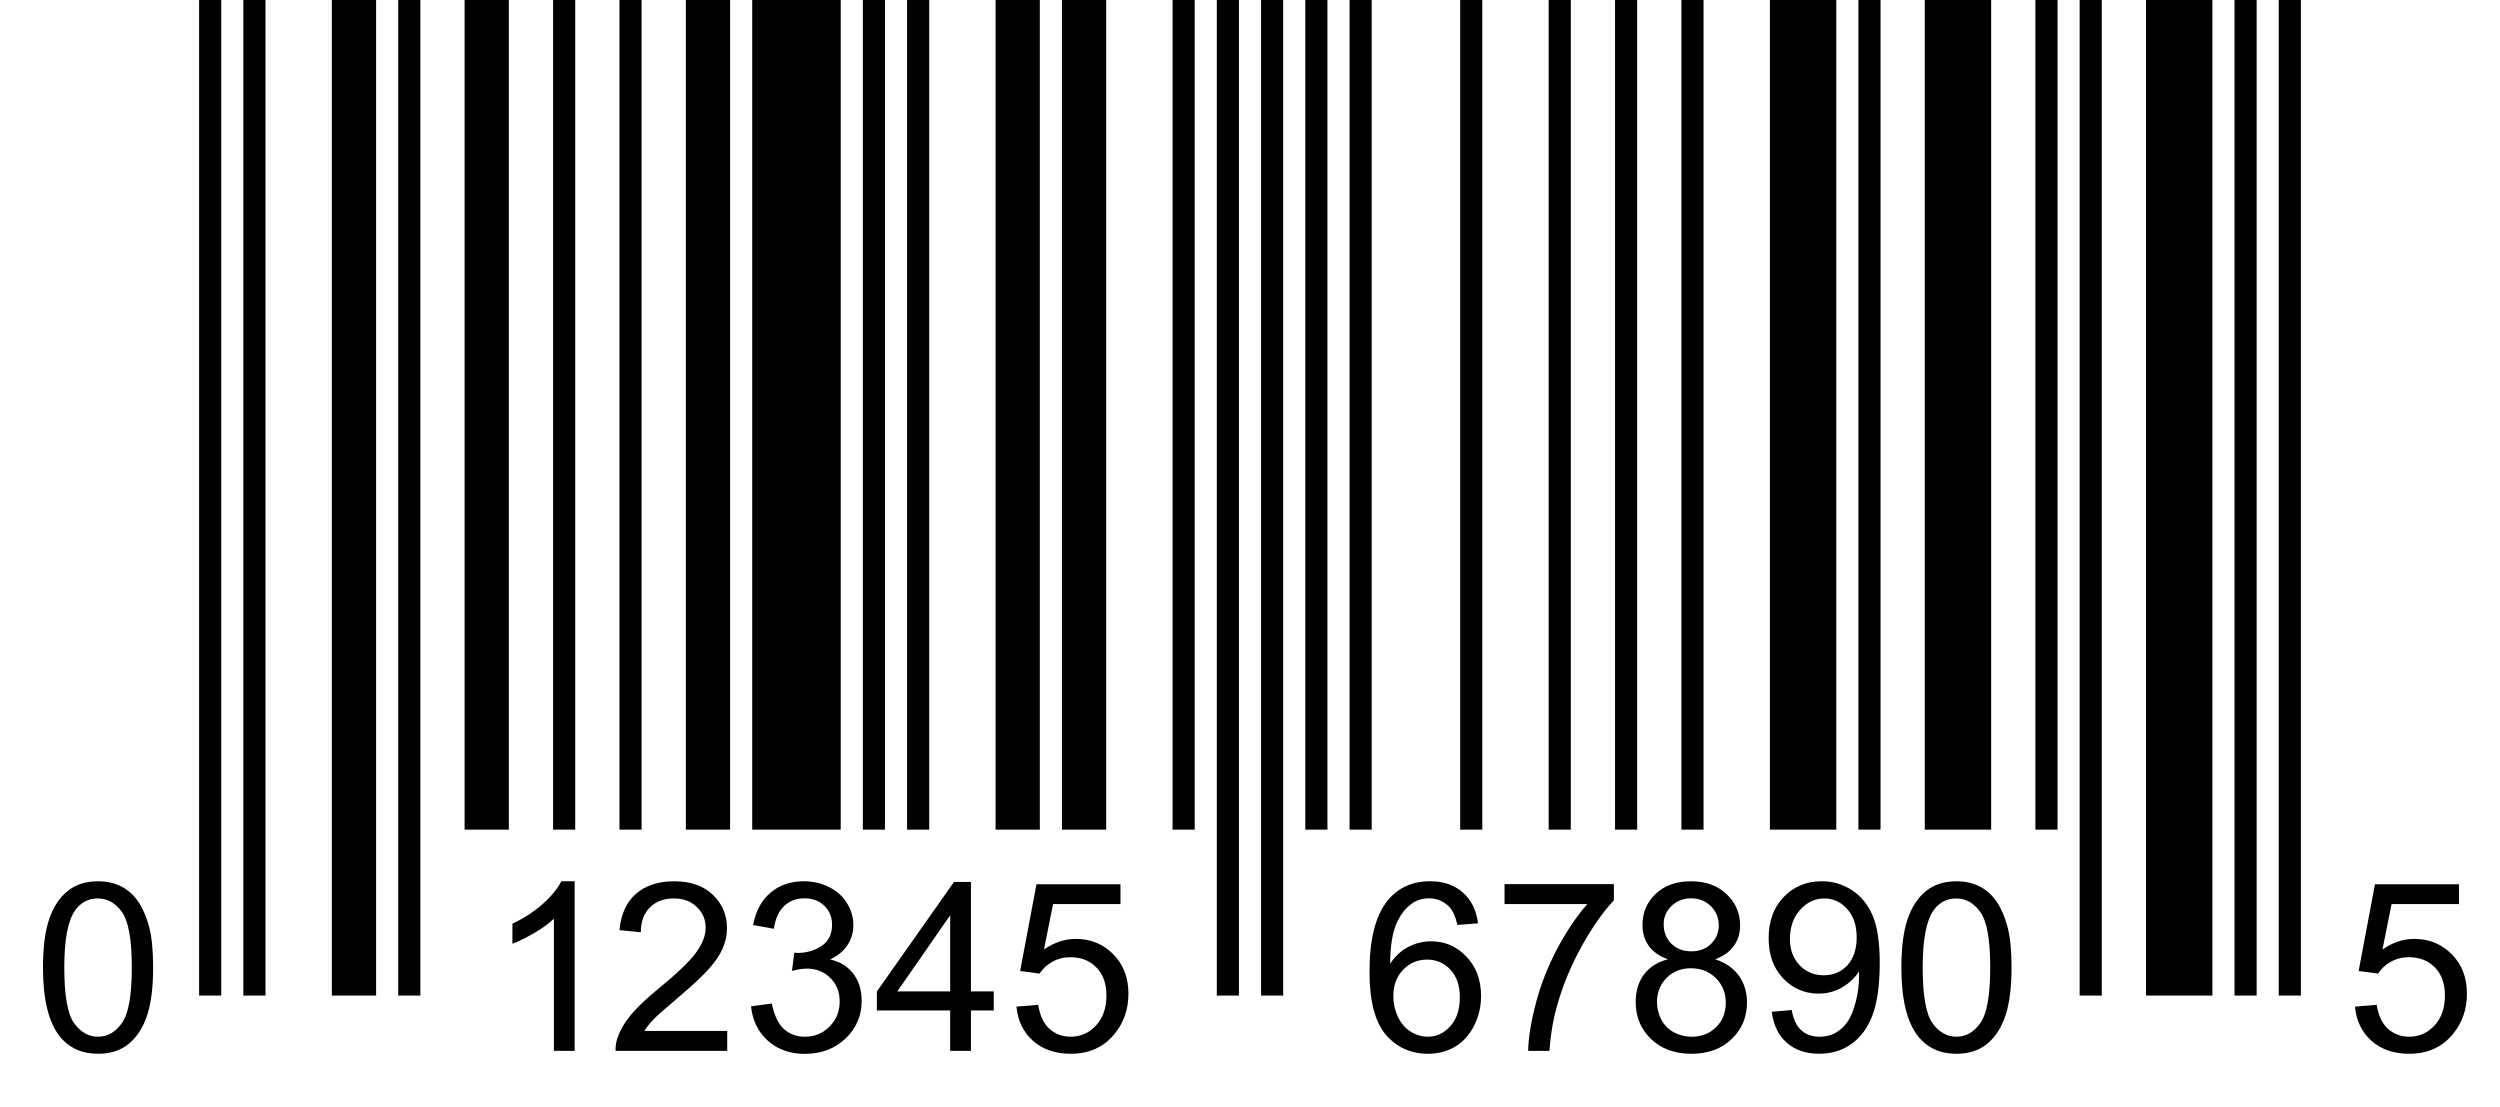
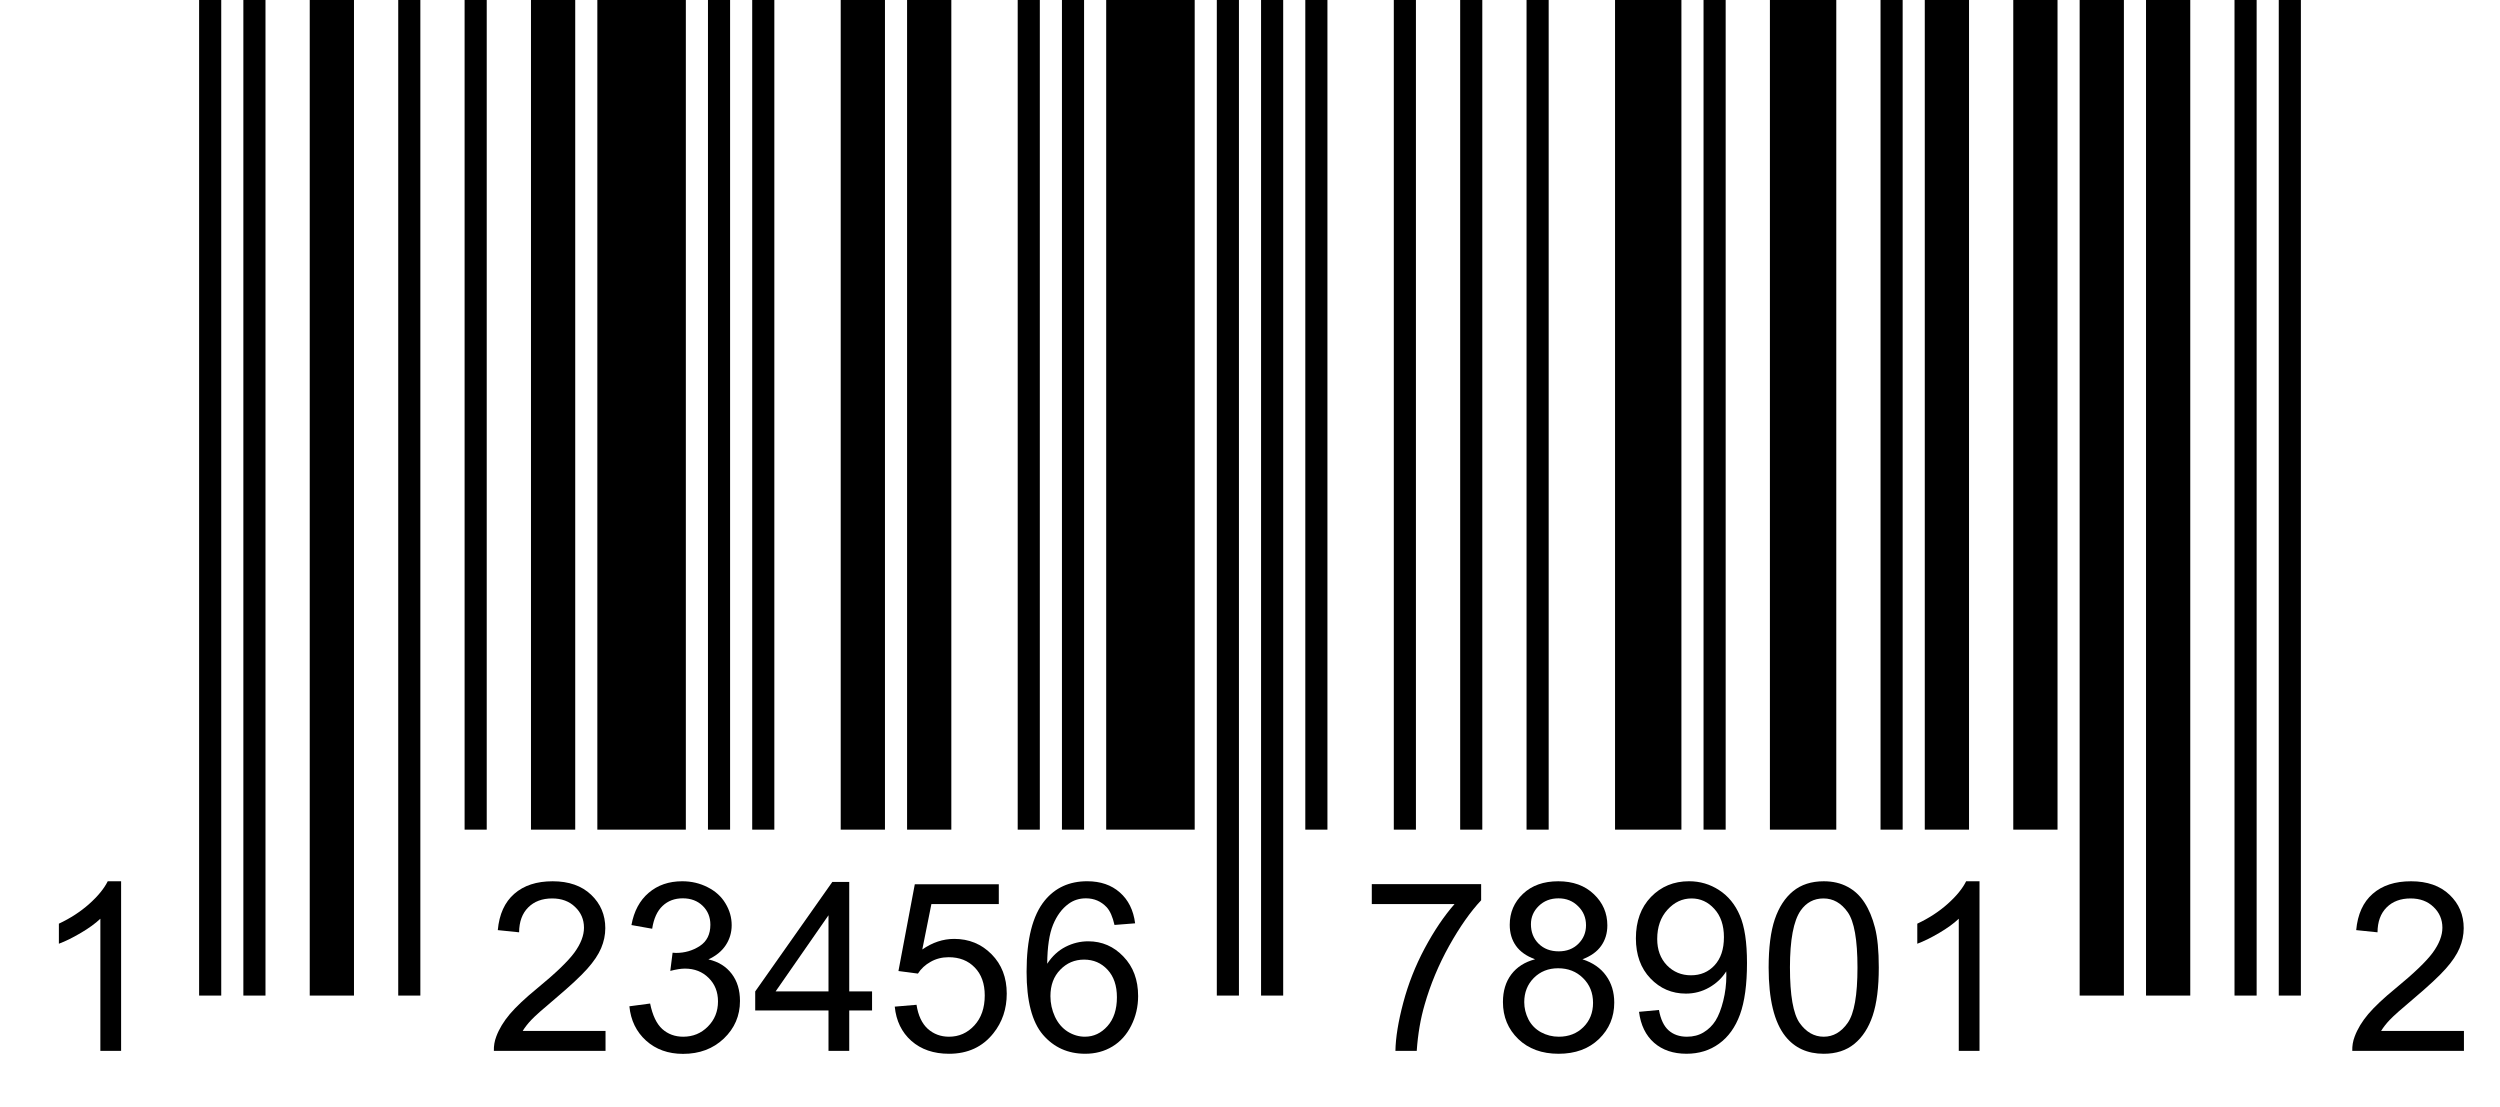
- <svg xmlns="http://www.w3.org/2000/svg" height="100px" version="1.1" viewBox="0 0 226 100" width="226px">
-   <rect fill="#000" height="90" width="2" x="18" y="0" />
-   <rect fill="#000" height="90" width="2" x="22" y="0" />
-   <rect fill="#000" height="90" width="4" x="30" y="0" />
-   <rect fill="#000" height="90" width="2" x="36" y="0" />
-   <rect fill="#000" height="75" width="4" x="42" y="0" />
-   <rect fill="#000" height="75" width="2" x="50" y="0" />
-   <rect fill="#000" height="75" width="2" x="56" y="0" />
-   <rect fill="#000" height="75" width="4" x="62" y="0" />
-   <rect fill="#000" height="75" width="8" x="68" y="0" />
-   <rect fill="#000" height="75" width="2" x="78" y="0" />
-   <rect fill="#000" height="75" width="2" x="82" y="0" />
-   <rect fill="#000" height="75" width="4" x="90" y="0" />
-   <rect fill="#000" height="75" width="4" x="96" y="0" />
-   <rect fill="#000" height="75" width="2" x="106" y="0" />
-   <rect fill="#000" height="90" width="2" x="110" y="0" />
-   <rect fill="#000" height="90" width="2" x="114" y="0" />
-   <rect fill="#000" height="75" width="2" x="118" y="0" />
-   <rect fill="#000" height="75" width="2" x="122" y="0" />
-   <rect fill="#000" height="75" width="2" x="132" y="0" />
-   <rect fill="#000" height="75" width="2" x="140" y="0" />
-   <rect fill="#000" height="75" width="2" x="146" y="0" />
-   <rect fill="#000" height="75" width="2" x="152" y="0" />
-   <rect fill="#000" height="75" width="6" x="160" y="0" />
-   <rect fill="#000" height="75" width="2" x="168" y="0" />
-   <rect fill="#000" height="75" width="6" x="174" y="0" />
-   <rect fill="#000" height="75" width="2" x="184" y="0" />
-   <rect fill="#000" height="90" width="2" x="188" y="0" />
-   <rect fill="#000" height="90" width="6" x="194" y="0" />
-   <rect fill="#000" height="90" width="2" x="202" y="0" />
-   <rect fill="#000" height="90" width="2" x="206" y="0" />
-   <path d="m 0.885,-7.531 q 0,-2.708 0.552,-4.354 0.563,-1.656 1.656,-2.552 1.104,-0.896 2.771,-0.896 1.229,0 2.156,0.5 0.927,0.49 1.531,1.427 0.604,0.927 0.948,2.271 0.344,1.333 0.344,3.604 0,2.688 -0.552,4.344 -0.552,1.646 -1.656,2.552 -1.094,0.896 -2.771,0.896 -2.208,0 -3.469,-1.583 -1.51,-1.906 -1.51,-6.208 z m 1.927,0 q 0,3.76 0.875,5.01 0.885,1.24 2.177,1.24 1.292,0 2.167,-1.25 0.885,-1.25 0.885,-5 0,-3.771 -0.885,-5.01 -0.875,-1.24 -2.188,-1.24 -1.292,0 -2.063,1.094 -0.969,1.396 -0.969,5.156 z" fill="#000" transform="translate(3, 95)" />
-   <path d="M 7.948,0 H 6.073 v -11.948 q -0.677,0.646 -1.781,1.292 -1.094,0.646 -1.969,0.969 V -11.5 q 1.573,-0.74 2.75,-1.792 1.177,-1.052 1.667,-2.042 h 1.208 z" fill="#000" transform="translate(44, 95)" />
-   <path d="M 10.74,-1.802 V 0 H 0.646 Q 0.625,-0.677 0.865,-1.302 1.25,-2.333 2.094,-3.333 q 0.854,-1 2.458,-2.313 2.49,-2.042 3.365,-3.229 0.875,-1.198 0.875,-2.26 0,-1.115 -0.802,-1.875 -0.792,-0.771 -2.073,-0.771 -1.354,0 -2.167,0.812 -0.812,0.812 -0.823,2.25 L 1,-10.917 q 0.198,-2.156 1.49,-3.281 1.292,-1.135 3.469,-1.135 2.198,0 3.479,1.219 1.281,1.219 1.281,3.021 0,0.917 -0.375,1.802 -0.375,0.885 -1.25,1.865 -0.865,0.979 -2.885,2.688 -1.688,1.417 -2.167,1.927 -0.479,0.5 -0.792,1.01 z" fill="#000" transform="translate(55, 95)" />
-   <path d="m 0.896,-4.031 1.875,-0.25 q 0.323,1.594 1.094,2.302 0.781,0.698 1.896,0.698 1.323,0 2.229,-0.917 0.917,-0.917 0.917,-2.271 0,-1.292 -0.844,-2.125 -0.844,-0.844 -2.146,-0.844 -0.531,0 -1.323,0.208 l 0.208,-1.646 q 0.188,0.021 0.302,0.021 1.198,0 2.156,-0.625 0.958,-0.625 0.958,-1.927 0,-1.031 -0.698,-1.708 -0.698,-0.677 -1.802,-0.677 -1.094,0 -1.823,0.688 -0.729,0.688 -0.938,2.062 l -1.875,-0.333 q 0.344,-1.885 1.562,-2.917 1.219,-1.042 3.031,-1.042 1.25,0 2.302,0.542 1.052,0.531 1.604,1.458 0.563,0.927 0.563,1.969 0,0.99 -0.531,1.802 -0.531,0.812 -1.573,1.292 1.354,0.312 2.104,1.302 0.75,0.979 0.75,2.458 0,2 -1.458,3.396 -1.458,1.385 -3.688,1.385 -2.01,0 -3.344,-1.198 Q 1.083,-2.125 0.896,-4.031 Z" fill="#000" transform="translate(67, 95)" />
-   <path d="M 6.896,0 V -3.656 H 0.271 V -5.375 L 7.24,-15.271 h 1.531 v 9.896 h 2.063 v 1.719 H 8.771 V 0 Z m 0,-5.375 v -6.885 l -4.781,6.885 z" fill="#000" transform="translate(79, 95)" />
-   <path d="M 0.885,-4 2.854,-4.167 q 0.219,1.438 1.01,2.167 0.802,0.719 1.927,0.719 1.354,0 2.292,-1.021 0.938,-1.021 0.938,-2.708 0,-1.604 -0.906,-2.531 -0.896,-0.927 -2.354,-0.927 -0.906,0 -1.635,0.417 -0.729,0.406 -1.146,1.063 L 1.219,-7.219 2.698,-15.062 h 7.594 v 1.792 H 4.198 l -0.823,4.104 q 1.375,-0.958 2.885,-0.958 2,0 3.375,1.385 1.375,1.385 1.375,3.563 0,2.073 -1.208,3.583 -1.469,1.854 -4.01,1.854 -2.083,0 -3.406,-1.167 -1.312,-1.167 -1.5,-3.094 z" fill="#000" transform="translate(91, 95)" />
-   <path d="m 10.615,-11.531 -1.865,0.146 q -0.25,-1.104 -0.708,-1.604 -0.76,-0.802 -1.875,-0.802 -0.896,0 -1.573,0.5 -0.885,0.646 -1.396,1.885 -0.51,1.24 -0.531,3.531 0.677,-1.031 1.656,-1.531 0.979,-0.5 2.052,-0.5 1.875,0 3.188,1.385 1.323,1.375 1.323,3.563 0,1.438 -0.625,2.677 -0.615,1.229 -1.698,1.885 -1.083,0.656 -2.458,0.656 -2.344,0 -3.823,-1.719 -1.479,-1.729 -1.479,-5.688 0,-4.427 1.635,-6.438 1.427,-1.75 3.844,-1.75 1.802,0 2.948,1.01 1.156,1.01 1.385,2.792 z m -7.656,6.583 q 0,0.969 0.406,1.854 0.417,0.885 1.156,1.354 0.74,0.458 1.552,0.458 1.188,0 2.042,-0.958 0.854,-0.958 0.854,-2.604 0,-1.583 -0.844,-2.49 -0.844,-0.917 -2.125,-0.917 -1.271,0 -2.156,0.917 -0.885,0.906 -0.885,2.385 z" fill="#000" transform="translate(123, 95)" />
-   <path d="m 1.01,-13.271 v -1.802 h 9.885 v 1.458 Q 9.438,-12.062 8,-9.49 6.573,-6.917 5.792,-4.198 5.229,-2.281 5.073,0 H 3.146 q 0.031,-1.802 0.708,-4.354 0.677,-2.552 1.938,-4.917 1.271,-2.375 2.698,-4 z" fill="#000" transform="translate(135, 95)" />
-   <path d="m 3.771,-8.281 q -1.167,-0.427 -1.729,-1.219 -0.562,-0.792 -0.562,-1.896 0,-1.667 1.198,-2.802 1.198,-1.135 3.188,-1.135 2,0 3.219,1.167 1.219,1.156 1.219,2.823 0,1.062 -0.563,1.854 -0.552,0.781 -1.688,1.208 1.406,0.458 2.135,1.479 0.74,1.021 0.74,2.438 0,1.958 -1.385,3.292 -1.385,1.333 -3.646,1.333 -2.26,0 -3.646,-1.333 -1.385,-1.344 -1.385,-3.344 0,-1.49 0.75,-2.49 0.76,-1.01 2.156,-1.375 z m -0.375,-3.177 q 0,1.083 0.698,1.771 0.698,0.688 1.813,0.688 1.083,0 1.771,-0.677 0.698,-0.688 0.698,-1.677 0,-1.031 -0.719,-1.729 -0.708,-0.708 -1.771,-0.708 -1.073,0 -1.781,0.688 -0.708,0.688 -0.708,1.646 z m -0.604,7.052 q 0,0.802 0.375,1.552 0.385,0.75 1.135,1.167 0.75,0.406 1.615,0.406 1.344,0 2.219,-0.865 0.875,-0.865 0.875,-2.198 0,-1.354 -0.906,-2.24 -0.896,-0.885 -2.25,-0.885 -1.323,0 -2.198,0.875 -0.865,0.875 -0.865,2.188 z" fill="#000" transform="translate(147, 95)" />
-   <path d="m 1.167,-3.531 1.802,-0.167 q 0.229,1.271 0.875,1.844 0.646,0.573 1.656,0.573 0.865,0 1.51,-0.396 0.656,-0.396 1.073,-1.052 0.417,-0.667 0.698,-1.792 0.281,-1.125 0.281,-2.292 0,-0.125 -0.01,-0.375 -0.562,0.896 -1.542,1.458 -0.969,0.552 -2.104,0.552 -1.896,0 -3.208,-1.375 -1.313,-1.375 -1.313,-3.625 0,-2.323 1.365,-3.74 1.375,-1.417 3.438,-1.417 1.49,0 2.719,0.802 1.24,0.802 1.875,2.292 0.646,1.479 0.646,4.292 0,2.927 -0.635,4.667 -0.635,1.729 -1.896,2.635 -1.25,0.906 -2.938,0.906 -1.792,0 -2.927,-0.99 Q 1.396,-1.729 1.167,-3.531 Z m 7.677,-6.74 q 0,-1.615 -0.865,-2.562 -0.854,-0.948 -2.063,-0.948 -1.25,0 -2.177,1.021 -0.927,1.021 -0.927,2.646 0,1.458 0.875,2.375 0.885,0.906 2.177,0.906 1.302,0 2.135,-0.906 0.844,-0.917 0.844,-2.531 z" fill="#000" transform="translate(159, 95)" />
-   <path d="m 0.885,-7.531 q 0,-2.708 0.552,-4.354 0.563,-1.656 1.656,-2.552 1.104,-0.896 2.771,-0.896 1.229,0 2.156,0.5 0.927,0.49 1.531,1.427 0.604,0.927 0.948,2.271 0.344,1.333 0.344,3.604 0,2.688 -0.552,4.344 -0.552,1.646 -1.656,2.552 -1.094,0.896 -2.771,0.896 -2.208,0 -3.469,-1.583 -1.51,-1.906 -1.51,-6.208 z m 1.927,0 q 0,3.76 0.875,5.01 0.885,1.24 2.177,1.24 1.292,0 2.167,-1.25 0.885,-1.25 0.885,-5 0,-3.771 -0.885,-5.01 -0.875,-1.24 -2.188,-1.24 -1.292,0 -2.063,1.094 -0.969,1.396 -0.969,5.156 z" fill="#000" transform="translate(171, 95)" />
-   <path d="M 0.885,-4 2.854,-4.167 q 0.219,1.438 1.01,2.167 0.802,0.719 1.927,0.719 1.354,0 2.292,-1.021 0.938,-1.021 0.938,-2.708 0,-1.604 -0.906,-2.531 -0.896,-0.927 -2.354,-0.927 -0.906,0 -1.635,0.417 -0.729,0.406 -1.146,1.063 L 1.219,-7.219 2.698,-15.062 h 7.594 v 1.792 H 4.198 l -0.823,4.104 q 1.375,-0.958 2.885,-0.958 2,0 3.375,1.385 1.375,1.385 1.375,3.563 0,2.073 -1.208,3.583 -1.469,1.854 -4.01,1.854 -2.083,0 -3.406,-1.167 -1.312,-1.167 -1.5,-3.094 z" fill="#000" transform="translate(212, 95)" />
+ <svg xmlns="http://www.w3.org/2000/svg" version="1.1" width="226px" height="100px" viewBox="0 0 226 100">
+   <rect x="18" y="0" width="2" height="90" fill="#000" />
+   <rect x="22" y="0" width="2" height="90" fill="#000" />
+   <rect x="28" y="0" width="4" height="90" fill="#000" />
+   <rect x="36" y="0" width="2" height="90" fill="#000" />
+   <rect x="42" y="0" width="2" height="75" fill="#000" />
+   <rect x="48" y="0" width="4" height="75" fill="#000" />
+   <rect x="54" y="0" width="8" height="75" fill="#000" />
+   <rect x="64" y="0" width="2" height="75" fill="#000" />
+   <rect x="68" y="0" width="2" height="75" fill="#000" />
+   <rect x="76" y="0" width="4" height="75" fill="#000" />
+   <rect x="82" y="0" width="4" height="75" fill="#000" />
+   <rect x="92" y="0" width="2" height="75" fill="#000" />
+   <rect x="96" y="0" width="2" height="75" fill="#000" />
+   <rect x="100" y="0" width="8" height="75" fill="#000" />
+   <rect x="110" y="0" width="2" height="90" fill="#000" />
+   <rect x="114" y="0" width="2" height="90" fill="#000" />
+   <rect x="118" y="0" width="2" height="75" fill="#000" />
+   <rect x="126" y="0" width="2" height="75" fill="#000" />
+   <rect x="132" y="0" width="2" height="75" fill="#000" />
+   <rect x="138" y="0" width="2" height="75" fill="#000" />
+   <rect x="146" y="0" width="6" height="75" fill="#000" />
+   <rect x="154" y="0" width="2" height="75" fill="#000" />
+   <rect x="160" y="0" width="6" height="75" fill="#000" />
+   <rect x="170" y="0" width="2" height="75" fill="#000" />
+   <rect x="174" y="0" width="4" height="75" fill="#000" />
+   <rect x="182" y="0" width="4" height="75" fill="#000" />
+   <rect x="188" y="0" width="4" height="90" fill="#000" />
+   <rect x="194" y="0" width="4" height="90" fill="#000" />
+   <rect x="202" y="0" width="2" height="90" fill="#000" />
+   <rect x="206" y="0" width="2" height="90" fill="#000" />
+   <path d="M 7.948,0 H 6.073 v -11.948 q -0.677,0.646 -1.781,1.292 -1.094,0.646 -1.969,0.969 V -11.5 q 1.573,-0.74 2.75,-1.792 1.177,-1.052 1.667,-2.042 h 1.208 z" fill="#000" transform="translate(3, 95)" />
+   <path d="M 10.74,-1.802 V 0 H 0.646 Q 0.625,-0.677 0.865,-1.302 1.25,-2.333 2.094,-3.333 q 0.854,-1 2.458,-2.313 2.49,-2.042 3.365,-3.229 0.875,-1.198 0.875,-2.26 0,-1.115 -0.802,-1.875 -0.792,-0.771 -2.073,-0.771 -1.354,0 -2.167,0.812 -0.812,0.812 -0.823,2.25 L 1,-10.917 q 0.198,-2.156 1.49,-3.281 1.292,-1.135 3.469,-1.135 2.198,0 3.479,1.219 1.281,1.219 1.281,3.021 0,0.917 -0.375,1.802 -0.375,0.885 -1.25,1.865 -0.865,0.979 -2.885,2.688 -1.688,1.417 -2.167,1.927 -0.479,0.5 -0.792,1.01 z" fill="#000" transform="translate(44, 95)" />
+   <path d="m 0.896,-4.031 1.875,-0.25 q 0.323,1.594 1.094,2.302 0.781,0.698 1.896,0.698 1.323,0 2.229,-0.917 0.917,-0.917 0.917,-2.271 0,-1.292 -0.844,-2.125 -0.844,-0.844 -2.146,-0.844 -0.531,0 -1.323,0.208 l 0.208,-1.646 q 0.188,0.021 0.302,0.021 1.198,0 2.156,-0.625 0.958,-0.625 0.958,-1.927 0,-1.031 -0.698,-1.708 -0.698,-0.677 -1.802,-0.677 -1.094,0 -1.823,0.688 -0.729,0.688 -0.938,2.062 l -1.875,-0.333 q 0.344,-1.885 1.562,-2.917 1.219,-1.042 3.031,-1.042 1.25,0 2.302,0.542 1.052,0.531 1.604,1.458 0.563,0.927 0.563,1.969 0,0.99 -0.531,1.802 -0.531,0.812 -1.573,1.292 1.354,0.312 2.104,1.302 0.75,0.979 0.75,2.458 0,2 -1.458,3.396 -1.458,1.385 -3.688,1.385 -2.01,0 -3.344,-1.198 Q 1.083,-2.125 0.896,-4.031 Z" fill="#000" transform="translate(56, 95)" />
+   <path d="M 6.896,0 V -3.656 H 0.271 V -5.375 L 7.24,-15.271 h 1.531 v 9.896 h 2.063 v 1.719 H 8.771 V 0 Z m 0,-5.375 v -6.885 l -4.781,6.885 z" fill="#000" transform="translate(68, 95)" />
+   <path d="M 0.885,-4 2.854,-4.167 q 0.219,1.438 1.01,2.167 0.802,0.719 1.927,0.719 1.354,0 2.292,-1.021 0.938,-1.021 0.938,-2.708 0,-1.604 -0.906,-2.531 -0.896,-0.927 -2.354,-0.927 -0.906,0 -1.635,0.417 -0.729,0.406 -1.146,1.063 L 1.219,-7.219 2.698,-15.062 h 7.594 v 1.792 H 4.198 l -0.823,4.104 q 1.375,-0.958 2.885,-0.958 2,0 3.375,1.385 1.375,1.385 1.375,3.563 0,2.073 -1.208,3.583 -1.469,1.854 -4.01,1.854 -2.083,0 -3.406,-1.167 -1.312,-1.167 -1.5,-3.094 z" fill="#000" transform="translate(80, 95)" />
+   <path d="m 10.615,-11.531 -1.865,0.146 q -0.25,-1.104 -0.708,-1.604 -0.76,-0.802 -1.875,-0.802 -0.896,0 -1.573,0.5 -0.885,0.646 -1.396,1.885 -0.51,1.24 -0.531,3.531 0.677,-1.031 1.656,-1.531 0.979,-0.5 2.052,-0.5 1.875,0 3.188,1.385 1.323,1.375 1.323,3.563 0,1.438 -0.625,2.677 -0.615,1.229 -1.698,1.885 -1.083,0.656 -2.458,0.656 -2.344,0 -3.823,-1.719 -1.479,-1.729 -1.479,-5.688 0,-4.427 1.635,-6.438 1.427,-1.75 3.844,-1.75 1.802,0 2.948,1.01 1.156,1.01 1.385,2.792 z m -7.656,6.583 q 0,0.969 0.406,1.854 0.417,0.885 1.156,1.354 0.74,0.458 1.552,0.458 1.188,0 2.042,-0.958 0.854,-0.958 0.854,-2.604 0,-1.583 -0.844,-2.49 -0.844,-0.917 -2.125,-0.917 -1.271,0 -2.156,0.917 -0.885,0.906 -0.885,2.385 z" fill="#000" transform="translate(92, 95)" />
+   <path d="m 1.01,-13.271 v -1.802 h 9.885 v 1.458 Q 9.438,-12.062 8,-9.49 6.573,-6.917 5.792,-4.198 5.229,-2.281 5.073,0 H 3.146 q 0.031,-1.802 0.708,-4.354 0.677,-2.552 1.938,-4.917 1.271,-2.375 2.698,-4 z" fill="#000" transform="translate(123, 95)" />
+   <path d="m 3.771,-8.281 q -1.167,-0.427 -1.729,-1.219 -0.562,-0.792 -0.562,-1.896 0,-1.667 1.198,-2.802 1.198,-1.135 3.188,-1.135 2,0 3.219,1.167 1.219,1.156 1.219,2.823 0,1.062 -0.563,1.854 -0.552,0.781 -1.688,1.208 1.406,0.458 2.135,1.479 0.74,1.021 0.74,2.438 0,1.958 -1.385,3.292 -1.385,1.333 -3.646,1.333 -2.26,0 -3.646,-1.333 -1.385,-1.344 -1.385,-3.344 0,-1.49 0.75,-2.49 0.76,-1.01 2.156,-1.375 z m -0.375,-3.177 q 0,1.083 0.698,1.771 0.698,0.688 1.813,0.688 1.083,0 1.771,-0.677 0.698,-0.688 0.698,-1.677 0,-1.031 -0.719,-1.729 -0.708,-0.708 -1.771,-0.708 -1.073,0 -1.781,0.688 -0.708,0.688 -0.708,1.646 z m -0.604,7.052 q 0,0.802 0.375,1.552 0.385,0.75 1.135,1.167 0.75,0.406 1.615,0.406 1.344,0 2.219,-0.865 0.875,-0.865 0.875,-2.198 0,-1.354 -0.906,-2.24 -0.896,-0.885 -2.25,-0.885 -1.323,0 -2.198,0.875 -0.865,0.875 -0.865,2.188 z" fill="#000" transform="translate(135, 95)" />
+   <path d="m 1.167,-3.531 1.802,-0.167 q 0.229,1.271 0.875,1.844 0.646,0.573 1.656,0.573 0.865,0 1.51,-0.396 0.656,-0.396 1.073,-1.052 0.417,-0.667 0.698,-1.792 0.281,-1.125 0.281,-2.292 0,-0.125 -0.01,-0.375 -0.562,0.896 -1.542,1.458 -0.969,0.552 -2.104,0.552 -1.896,0 -3.208,-1.375 -1.313,-1.375 -1.313,-3.625 0,-2.323 1.365,-3.74 1.375,-1.417 3.438,-1.417 1.49,0 2.719,0.802 1.24,0.802 1.875,2.292 0.646,1.479 0.646,4.292 0,2.927 -0.635,4.667 -0.635,1.729 -1.896,2.635 -1.25,0.906 -2.938,0.906 -1.792,0 -2.927,-0.99 Q 1.396,-1.729 1.167,-3.531 Z m 7.677,-6.74 q 0,-1.615 -0.865,-2.562 -0.854,-0.948 -2.063,-0.948 -1.25,0 -2.177,1.021 -0.927,1.021 -0.927,2.646 0,1.458 0.875,2.375 0.885,0.906 2.177,0.906 1.302,0 2.135,-0.906 0.844,-0.917 0.844,-2.531 z" fill="#000" transform="translate(147, 95)" />
+   <path d="m 0.885,-7.531 q 0,-2.708 0.552,-4.354 0.563,-1.656 1.656,-2.552 1.104,-0.896 2.771,-0.896 1.229,0 2.156,0.5 0.927,0.49 1.531,1.427 0.604,0.927 0.948,2.271 0.344,1.333 0.344,3.604 0,2.688 -0.552,4.344 -0.552,1.646 -1.656,2.552 -1.094,0.896 -2.771,0.896 -2.208,0 -3.469,-1.583 -1.51,-1.906 -1.51,-6.208 z m 1.927,0 q 0,3.76 0.875,5.01 0.885,1.24 2.177,1.24 1.292,0 2.167,-1.25 0.885,-1.25 0.885,-5 0,-3.771 -0.885,-5.01 -0.875,-1.24 -2.188,-1.24 -1.292,0 -2.063,1.094 -0.969,1.396 -0.969,5.156 z" fill="#000" transform="translate(159, 95)" />
+   <path d="M 7.948,0 H 6.073 v -11.948 q -0.677,0.646 -1.781,1.292 -1.094,0.646 -1.969,0.969 V -11.5 q 1.573,-0.74 2.75,-1.792 1.177,-1.052 1.667,-2.042 h 1.208 z" fill="#000" transform="translate(171, 95)" />
+   <path d="M 10.74,-1.802 V 0 H 0.646 Q 0.625,-0.677 0.865,-1.302 1.25,-2.333 2.094,-3.333 q 0.854,-1 2.458,-2.313 2.49,-2.042 3.365,-3.229 0.875,-1.198 0.875,-2.26 0,-1.115 -0.802,-1.875 -0.792,-0.771 -2.073,-0.771 -1.354,0 -2.167,0.812 -0.812,0.812 -0.823,2.25 L 1,-10.917 q 0.198,-2.156 1.49,-3.281 1.292,-1.135 3.469,-1.135 2.198,0 3.479,1.219 1.281,1.219 1.281,3.021 0,0.917 -0.375,1.802 -0.375,0.885 -1.25,1.865 -0.865,0.979 -2.885,2.688 -1.688,1.417 -2.167,1.927 -0.479,0.5 -0.792,1.01 z" fill="#000" transform="translate(212, 95)" />
</svg>
